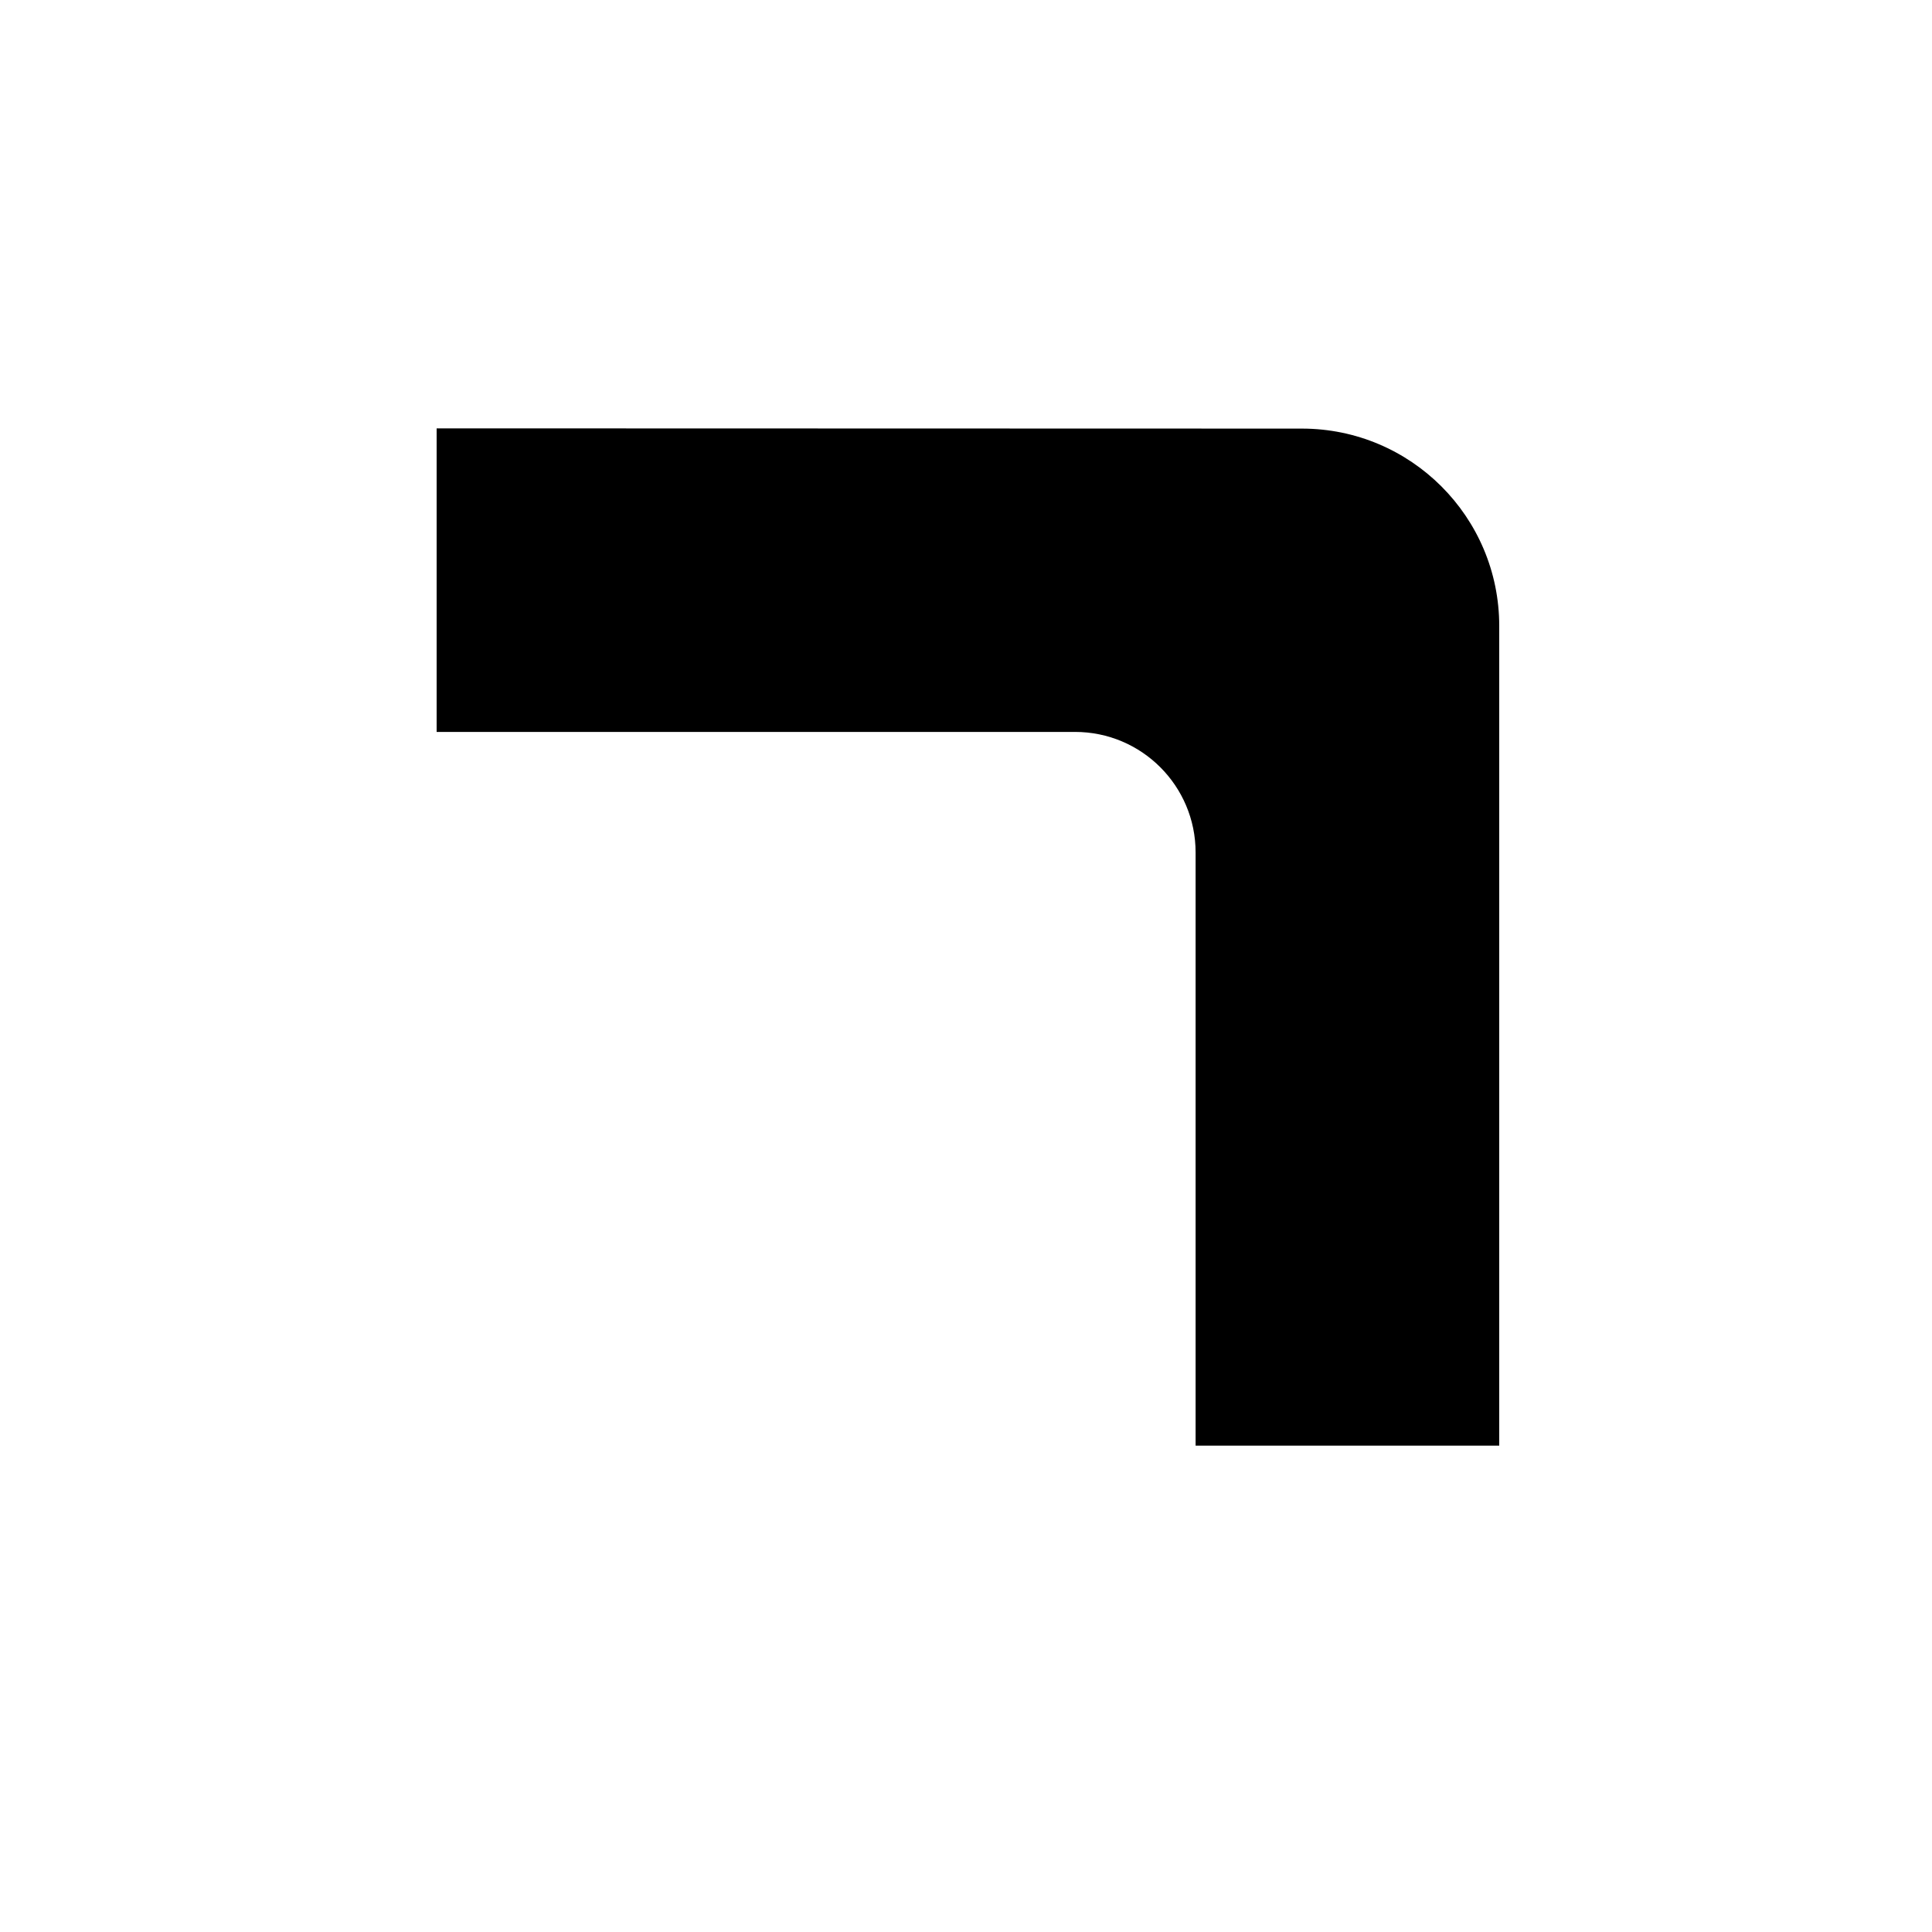
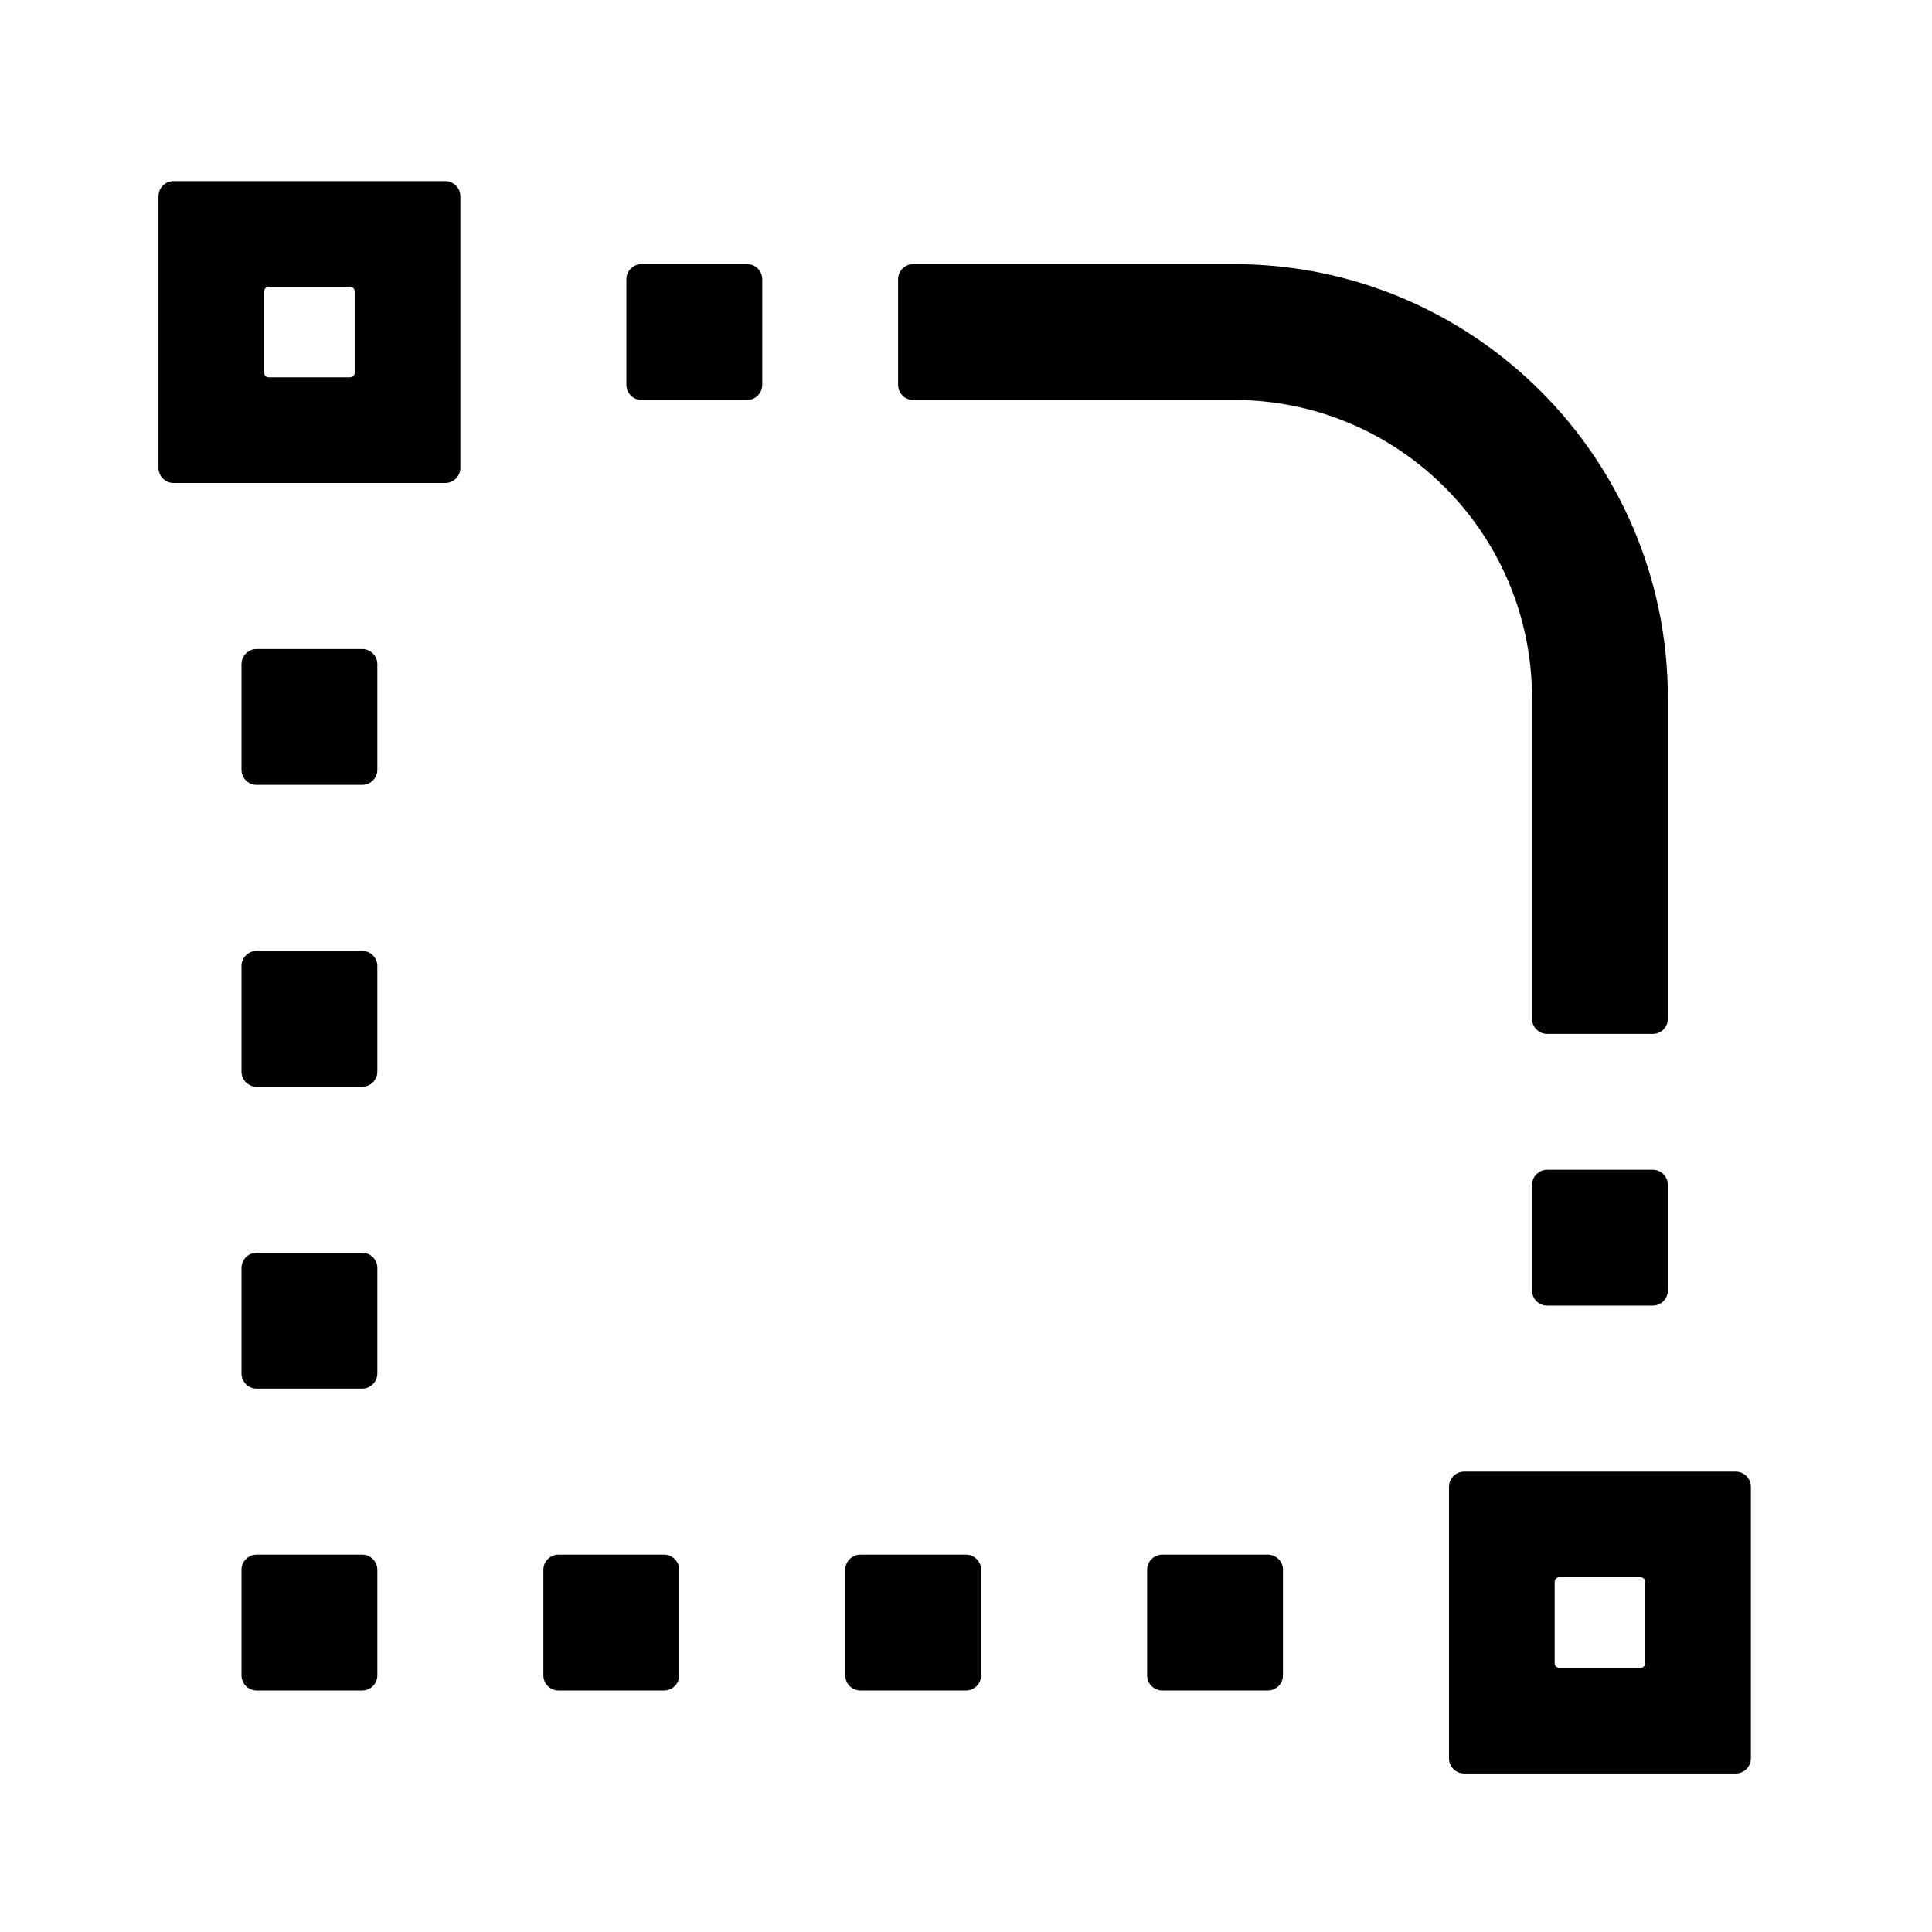
- <svg xmlns="http://www.w3.org/2000/svg" t="1689150709983" class="icon" viewBox="0 0 1024 1024" version="1.1" p-id="4725" width="200" height="200">
-   <path d="M231.424 227.041v160.891h338.371a63.898 63.898 0 0 1 63.898 63.898v314.409H794.624V331.776a104.612 104.612 0 0 0-104.612-104.612z" p-id="4726" data-spm-anchor-id="a313x.7781069.0.i0" class="selected" />
+ <svg xmlns="http://www.w3.org/2000/svg" t="1713521630002" class="icon" viewBox="0 0 1024 1024" version="1.1" p-id="4283" width="200" height="200">
+   <path d="M396 140h-56c-4.4 0-8 3.6-8 8v56c0 4.4 3.6 8 8 8h56c4.4 0 8-3.6 8-8v-56c0-4.4-3.6-8-8-8z m-44 684h-56c-4.4 0-8 3.6-8 8v56c0 4.4 3.6 8 8 8h56c4.4 0 8-3.6 8-8v-56c0-4.4-3.6-8-8-8z m524-204h-56c-4.4 0-8 3.6-8 8v56c0 4.4 3.6 8 8 8h56c4.4 0 8-3.6 8-8v-56c0-4.4-3.6-8-8-8zM192 344h-56c-4.4 0-8 3.6-8 8v56c0 4.4 3.6 8 8 8h56c4.4 0 8-3.6 8-8v-56c0-4.4-3.6-8-8-8z m0 160h-56c-4.4 0-8 3.6-8 8v56c0 4.4 3.6 8 8 8h56c4.4 0 8-3.6 8-8v-56c0-4.4-3.6-8-8-8z m0 160h-56c-4.4 0-8 3.6-8 8v56c0 4.4 3.6 8 8 8h56c4.4 0 8-3.6 8-8v-56c0-4.4-3.6-8-8-8z m0 160h-56c-4.4 0-8 3.6-8 8v56c0 4.4 3.6 8 8 8h56c4.4 0 8-3.6 8-8v-56c0-4.4-3.6-8-8-8z m320 0h-56c-4.4 0-8 3.6-8 8v56c0 4.4 3.6 8 8 8h56c4.4 0 8-3.6 8-8v-56c0-4.4-3.6-8-8-8z m160 0h-56c-4.4 0-8 3.6-8 8v56c0 4.4 3.6 8 8 8h56c4.4 0 8-3.6 8-8v-56c0-4.4-3.6-8-8-8z m140-284c0 4.4 3.6 8 8 8h56c4.4 0 8-3.6 8-8V370c0-127-103-230-230-230H484c-4.4 0-8 3.6-8 8v56c0 4.4 3.6 8 8 8h170c87.3 0 158 70.7 158 158v170zM236 96H92c-4.4 0-8 3.6-8 8v144c0 4.4 3.6 8 8 8h144c4.4 0 8-3.6 8-8V104c0-4.4-3.6-8-8-8z m-48 101.6c0 1.3-1.1 2.4-2.4 2.4h-43.2c-1.3 0-2.4-1.1-2.4-2.4v-43.2c0-1.3 1.1-2.4 2.4-2.4h43.2c1.3 0 2.4 1.1 2.4 2.4v43.2zM920 780H776c-4.4 0-8 3.6-8 8v144c0 4.4 3.6 8 8 8h144c4.4 0 8-3.6 8-8V788c0-4.4-3.6-8-8-8z m-48 101.6c0 1.3-1.1 2.4-2.4 2.4h-43.2c-1.3 0-2.4-1.1-2.4-2.4v-43.2c0-1.3 1.1-2.4 2.4-2.4h43.2c1.3 0 2.4 1.1 2.4 2.4v43.2z" p-id="4284" />
</svg>
